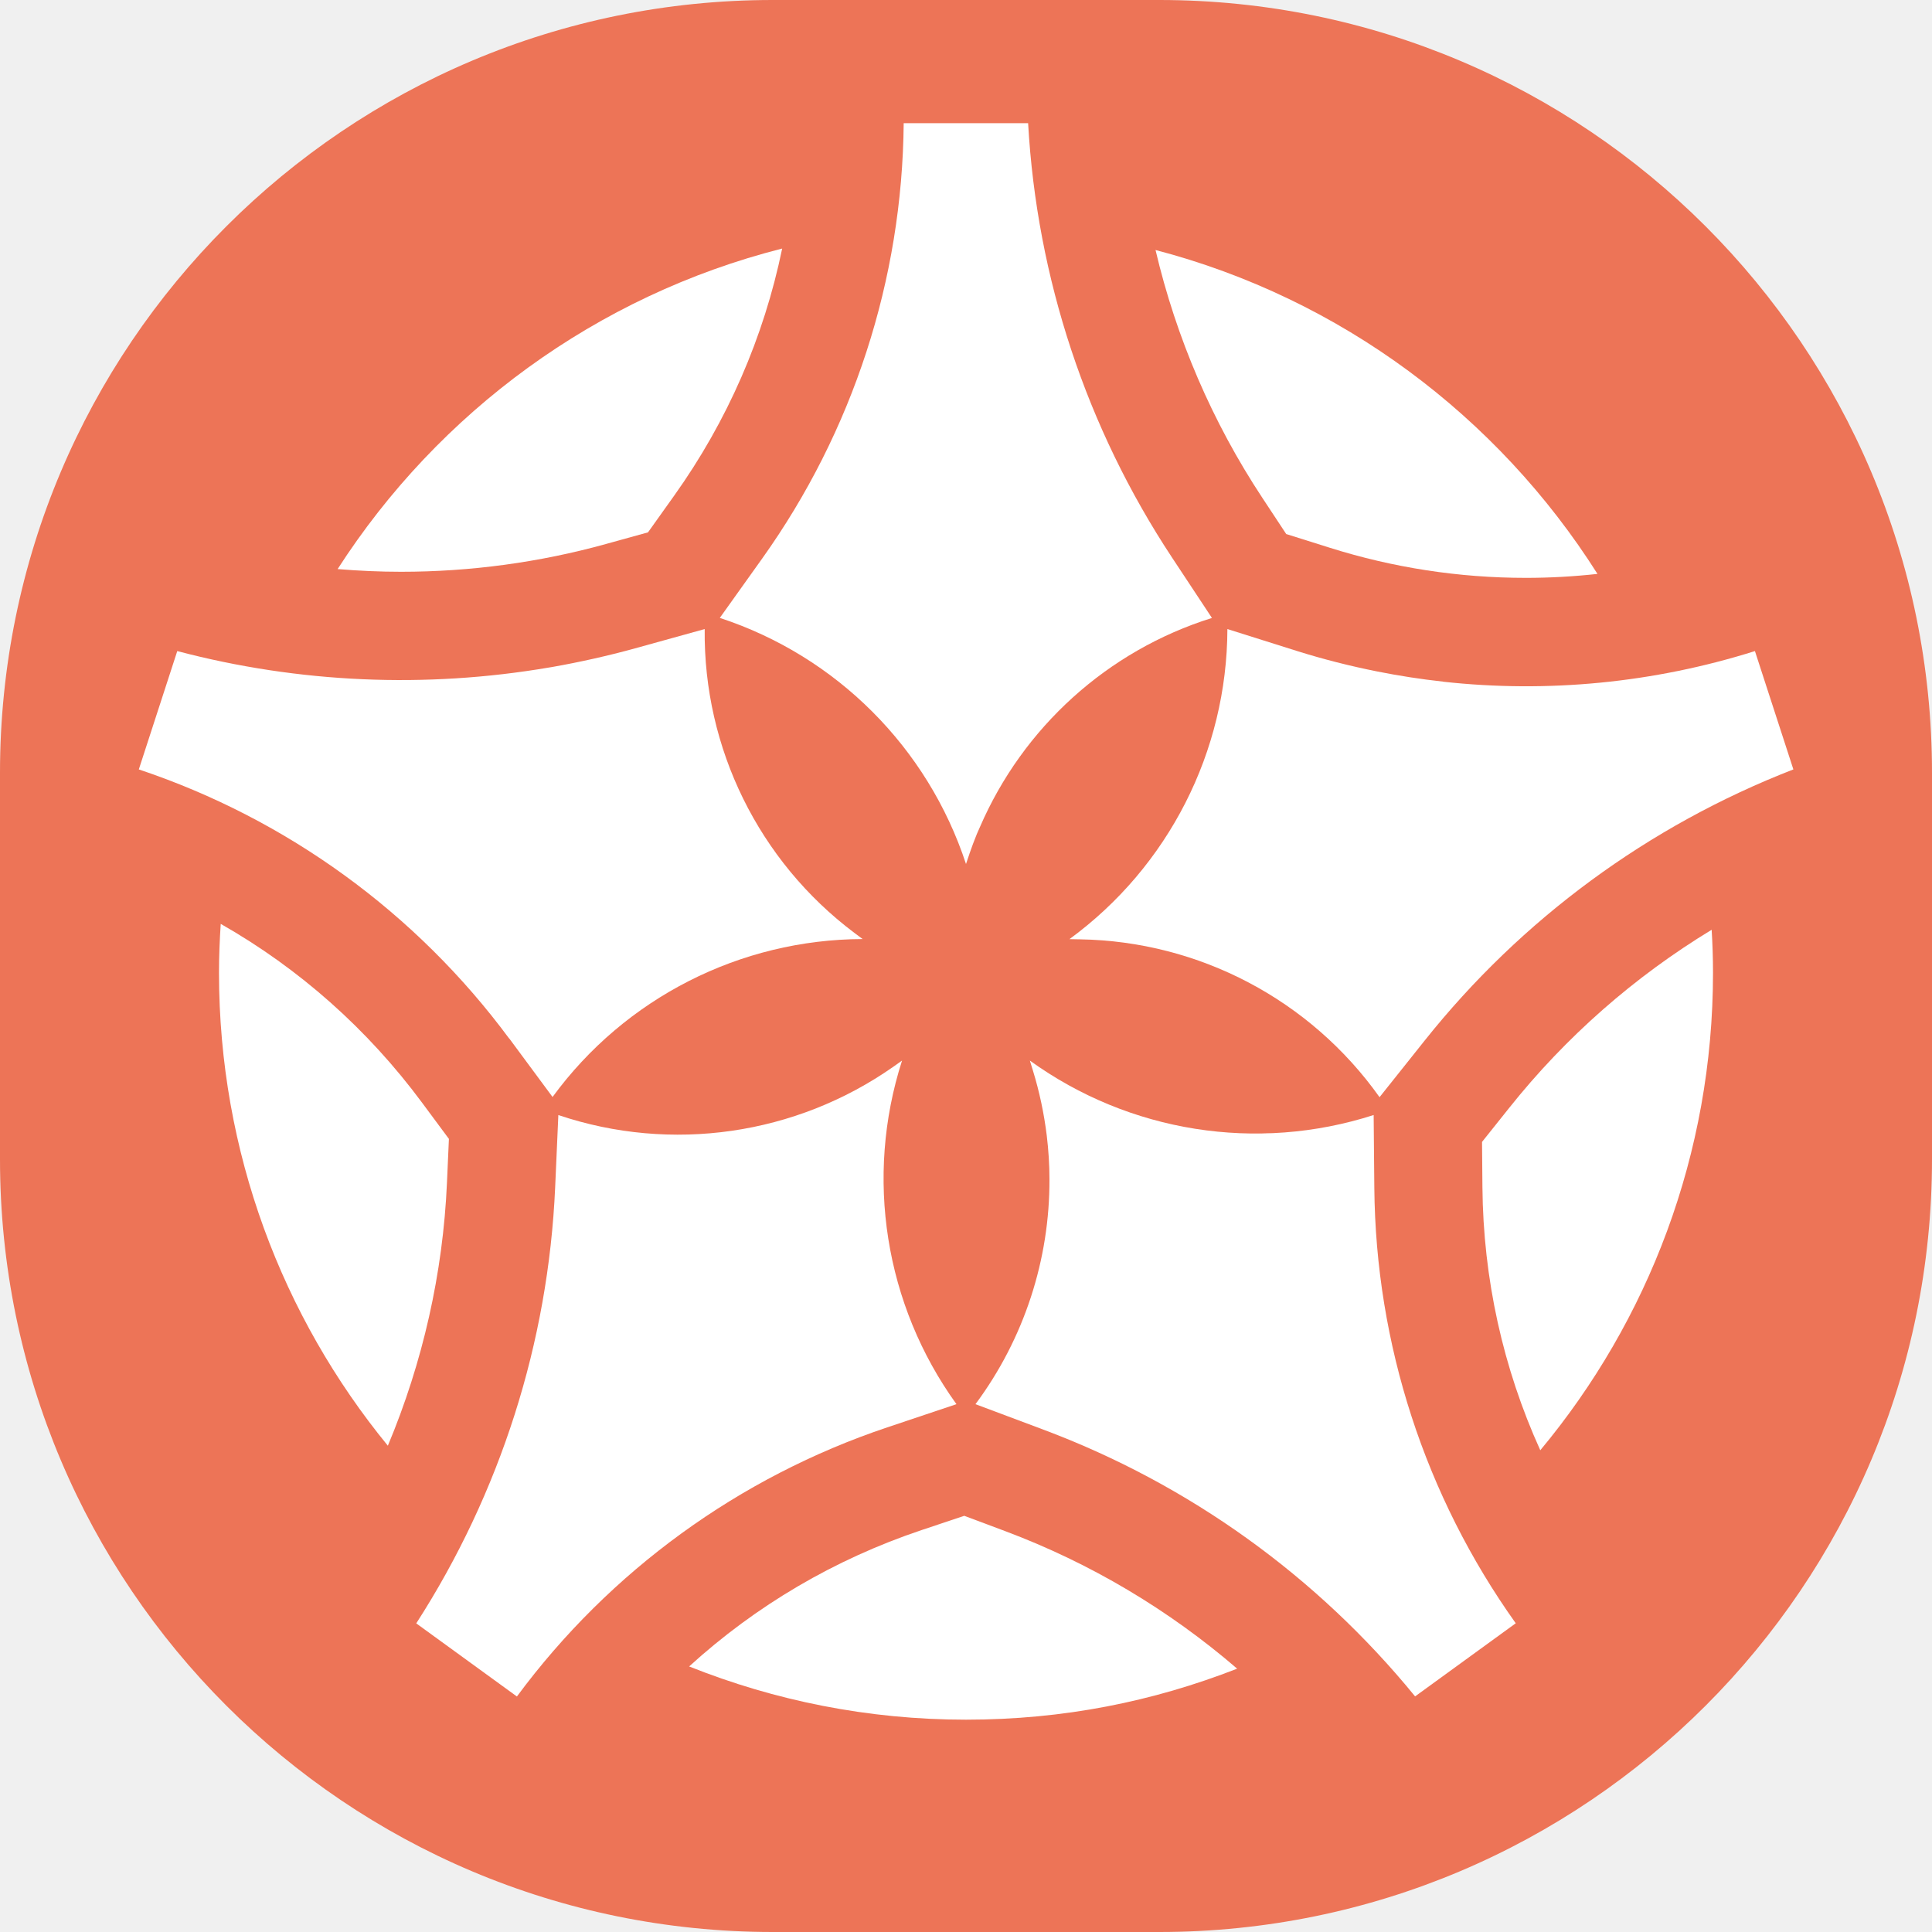
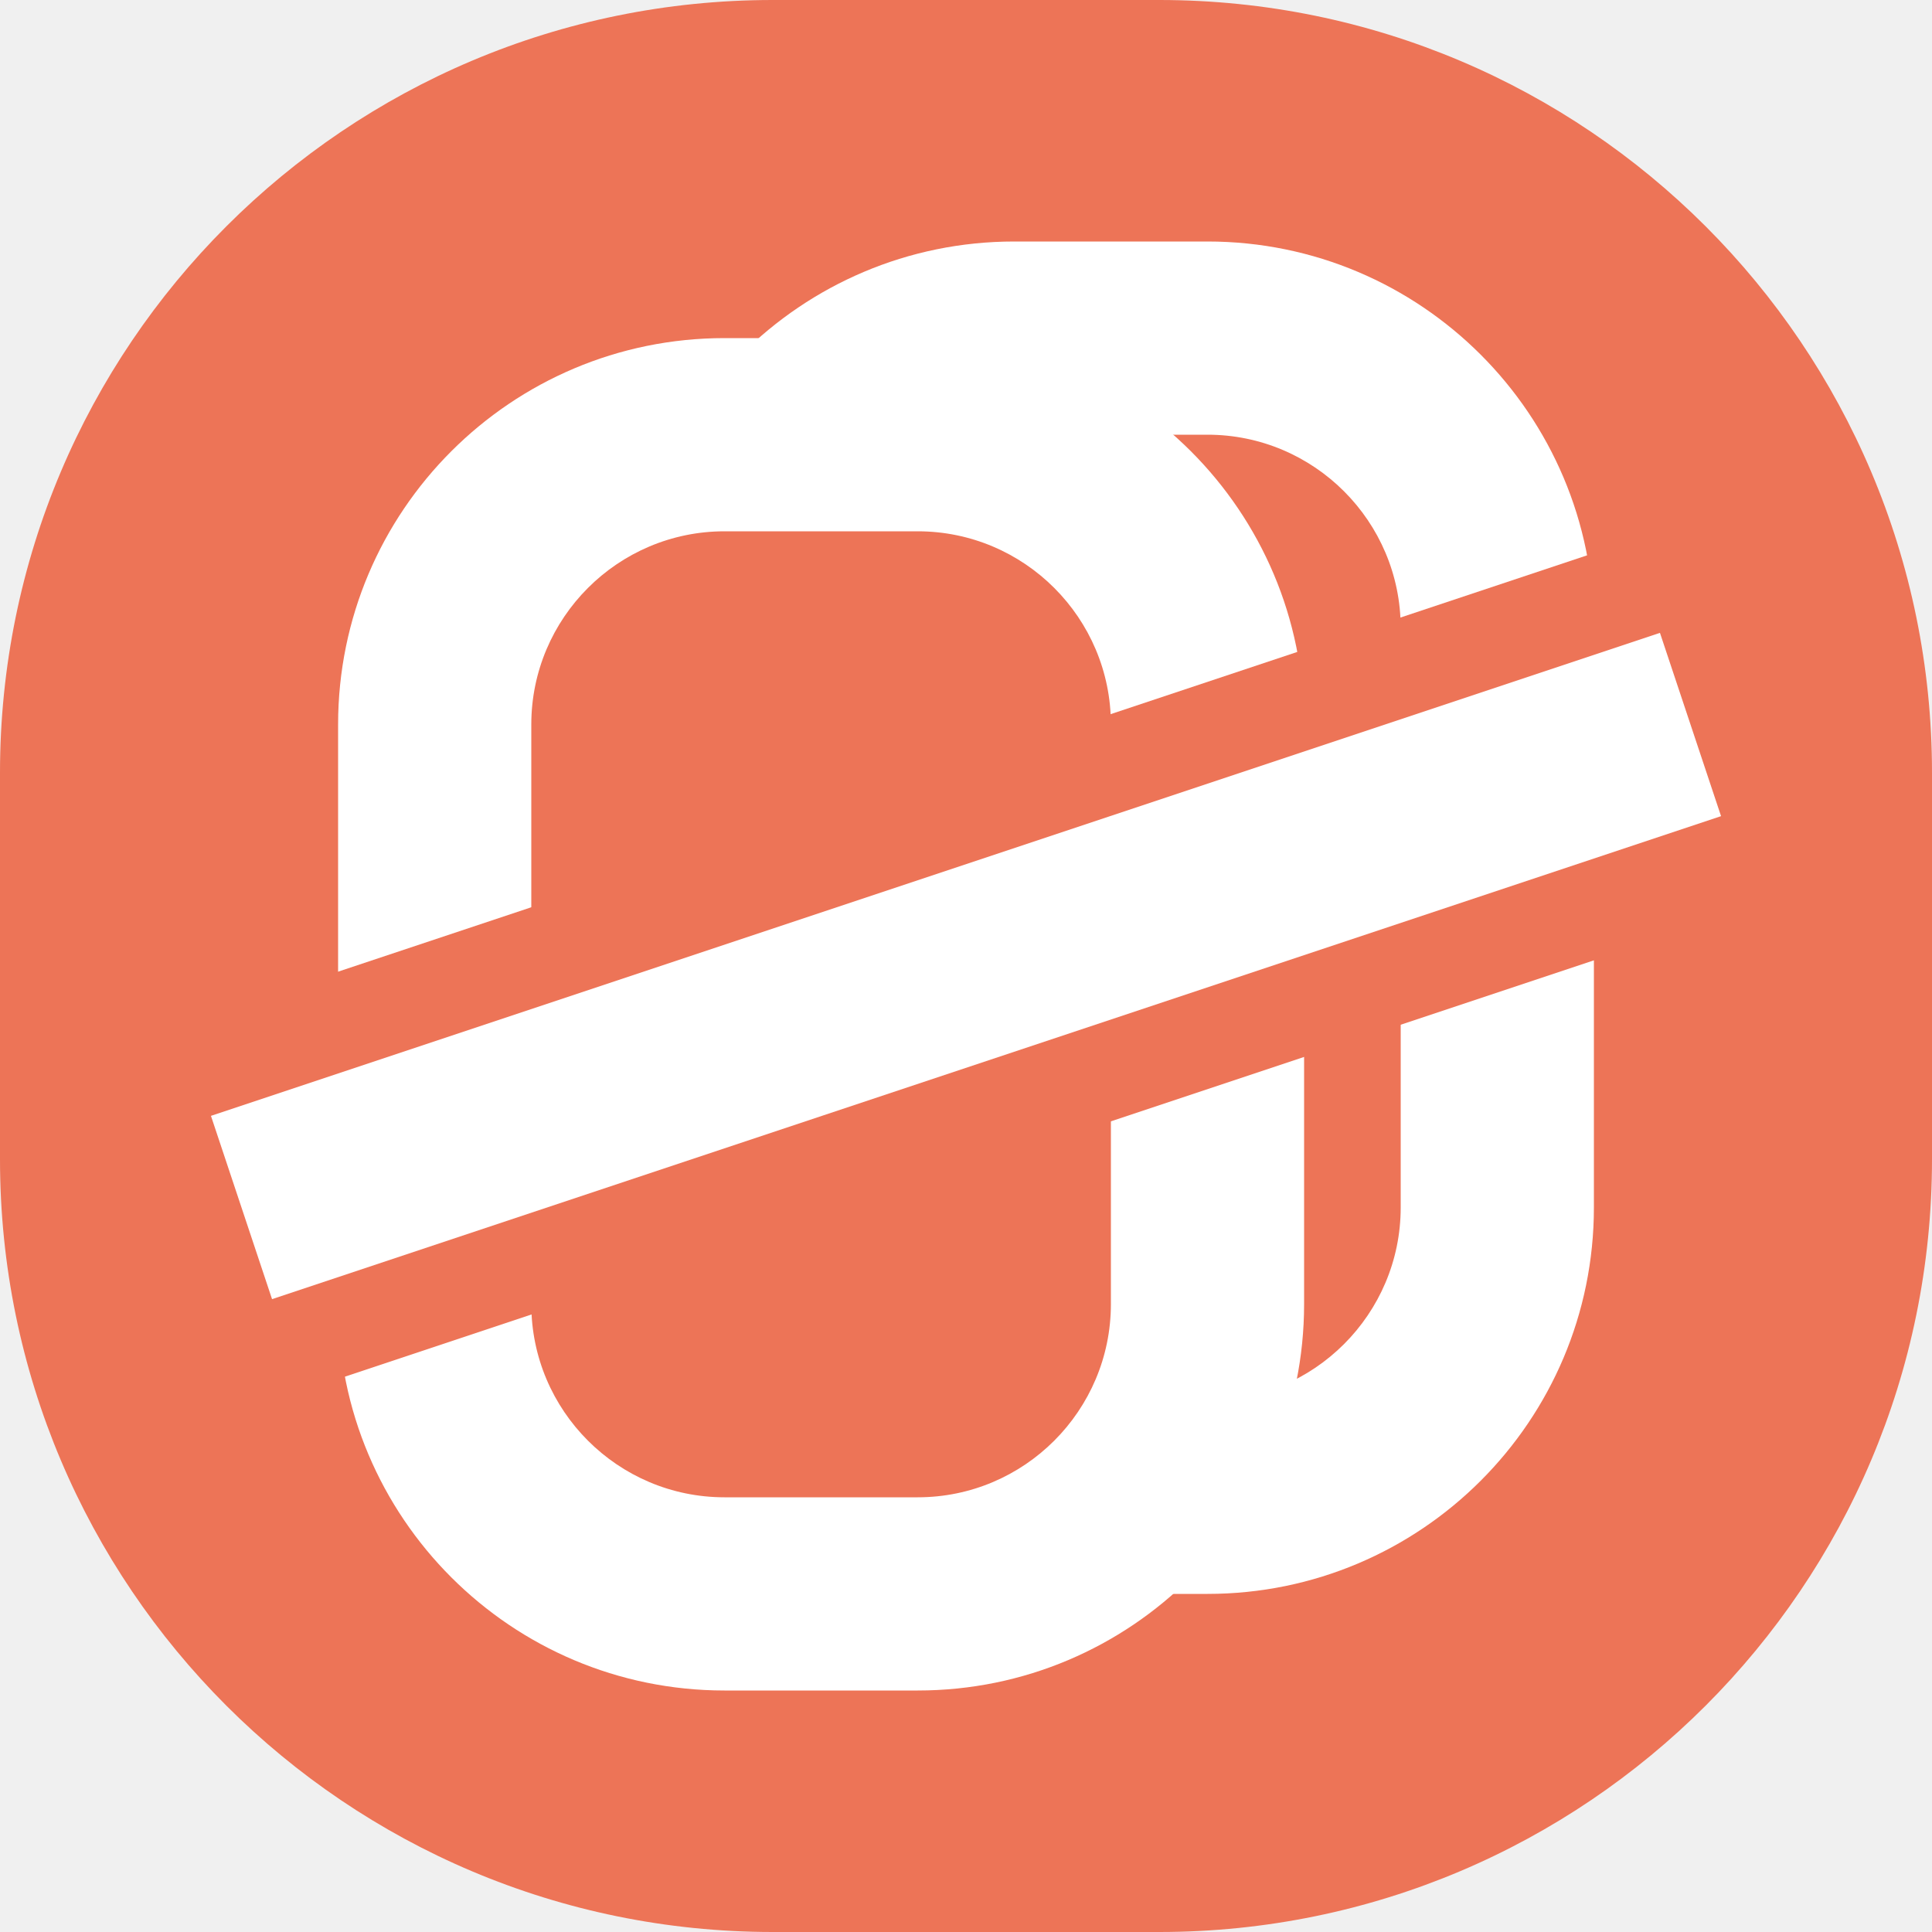
<svg xmlns="http://www.w3.org/2000/svg" id="_레이어_1" data-name="레이어 1" viewBox="0 0 200 200">
  <defs>
    <style>
      .cls-1 {
+         stroke: #ed7457;
+         stroke-width: 40px;
+       }
+ 
+       .cls-1, .cls-2 {
+         fill: none;
+         stroke-miterlimit: 10;
+       }
+ 
+       .cls-3 {
        fill: #fff;
      }

+       .cls-4 {
+         fill: #ed7457;
+       }
+ 
      .cls-2 {
-         fill: #ed7457;
+         stroke: #fff;
+         stroke-width: 20px;
      }
    </style>
  </defs>
-   <rect class="cls-2" width="200" height="200" rx="80" ry="80" />
+   <rect class="cls-4" width="200" height="200" rx="80" ry="80" />
  <g>
-     <path class="cls-1" d="M131.41,117.3s0,0-.01-.01c-.38.01-.76.04-1.14.04.39,0,.77-.02,1.16-.03Z" />
-     <path class="cls-1" d="M83.89,150.93h0c-1.06.49-2.11.99-3.14,1.52,1.03-.53,2.08-1.04,3.14-1.52Z" />
-     <path class="cls-1" d="M46.48,117.91l-2.78-3.75c-5.65-7.63-12.73-13.9-20.85-18.52-.11,1.67-.18,3.35-.18,5.05,0,18.58,6.56,35.63,17.48,48.97,3.61-8.62,5.71-17.85,6.12-27.24l.2-4.5Z" />
-     <path class="cls-1" d="M133.17,55.29l4.45,1.4c6.59,2.08,13.42,3.13,20.33,3.13,2.49,0,4.96-.14,7.42-.41-10.33-16.32-26.58-28.52-45.75-33.53,2.14,9.1,5.87,17.8,11.06,25.66l2.48,3.76Z" />
-     <path class="cls-1" d="M156.23,114.69l-2.81,3.52.04,4.67c.08,9.5,2.13,18.74,5.99,27.25,11.16-13.4,17.88-30.64,17.88-49.44,0-1.49-.05-2.97-.14-4.44-7.99,4.85-15.1,11.08-20.96,18.44Z" />
-     <path class="cls-1" d="M99.84,156.91l-4.43,1.48c-9.01,3.02-17.16,7.82-24.07,14.12,8.86,3.54,18.53,5.51,28.65,5.51s19.37-1.88,28.08-5.28c-7.08-6.1-15.21-10.94-24.02-14.24l-4.22-1.58Z" />
-     <path class="cls-1" d="M62.74,56.31l4.34-1.2,2.71-3.8c5.52-7.74,9.29-16.42,11.18-25.58-19.23,4.87-35.57,16.94-46.02,33.18,2.19.18,4.38.28,6.58.28,7.17,0,14.31-.97,21.22-2.88Z" />
-     <path class="cls-1" d="M74.53,63.97c12.06,3.96,21.51,13.42,25.47,25.47h0s.35-1.03.35-1.03c0,0,0,0,0-.01.24-.7.5-1.4.78-2.08.09-.23.2-.45.3-.68,4.46-10.33,13.2-18.28,24.03-21.67l-4.13-6.25c-8.86-13.41-14-28.93-14.9-44.97h-12.88c-.14,16.17-5.26,31.91-14.65,45.07l-4.39,6.15ZM101.14,86.31c.09-.23.2-.45.3-.68-.1.23-.2.45-.3.68Z" />
-     <path class="cls-1" d="M52.71,107.49l4.49,6.07h0c7.49-10.24,19.41-16.31,32.1-16.35h0l-.87-.65c-9.87-7.42-15.62-19.1-15.48-31.44l-7.22,2c-2.83.78-5.7,1.42-8.58,1.93h0c-.1.01-.21.04-.31.05-12.77,2.18-25.9,1.62-38.49-1.7h0l-3.98,12.25c15.34,5.13,28.72,14.86,38.34,27.86ZM57.14,69.04c-.1.02-.2.04-.31.05.1-.02.2-.04.31-.05Z" />
-     <path class="cls-1" d="M99.02,145.37h0c-7.43-10.29-9.52-23.5-5.64-35.58h0s-.89.63-.89.63c-10.11,7.09-22.99,8.95-34.69,5.01l-.33,7.48c-.71,16.05-5.68,31.63-14.38,45.14l10.42,7.57c9.62-13,23.01-22.72,38.34-27.86l7.16-2.4Z" />
-     <path class="cls-1" d="M142.19,115.43c-12.08,3.88-25.29,1.79-35.58-5.64l.32,1.04c.68,2.21,1.15,4.46,1.43,6.72.18,1.51.28,3.02.28,4.52,0-1.51-.1-3.02-.28-4.52.18,1.51.28,3.02.28,4.52.03,8.29-2.6,16.48-7.66,23.29h0l7.02,2.63c15.05,5.64,28.33,15.17,38.49,27.62l10.42-7.57c-9.39-13.17-14.5-28.9-14.64-45.07l-.07-7.55Z" />
-     <path class="cls-1" d="M149.37,70.56c-2.28-.25-4.55-.6-6.8-1.05h0c-2.8-.56-5.57-1.26-8.31-2.12l-7.2-2.27c-.04,12.69-6.11,24.6-16.35,32.1h0l1.09.02c12.35.2,23.86,6.27,31.01,16.34h0s4.67-5.86,4.67-5.86c10.01-12.57,23.18-22.25,38.17-28.07l-3.98-12.25h0c-10.48,3.3-21.47,4.36-32.28,3.17ZM142.57,69.51c2.26.45,4.52.8,6.8,1.05-2.28-.25-4.55-.6-6.8-1.05Z" />
+     <rect class="cls-4" x="75" y="35" width="80" height="120" rx="30" ry="30" />
+     <path class="cls-3" d="M125,45c11.03,0,20,8.97,20,20v60c0,11.03-8.97,20-20,20h-20c-11.03,0-20-8.97-20-20v-60c0-11.03,8.97-20,20-20h20M125,25h-20c-22.09,0-40,17.91-40,40v60c0,22.09,17.91,40,40,40h20c22.09,0,40-17.91,40-40v-60c0-22.09-17.91-40-40-40h0Z" />
  </g>
+   <g>
+     <rect class="cls-4" x="45" y="45" width="80" height="120" rx="30" ry="30" />
+     <path class="cls-3" d="M95,55c11.03,0,20,8.97,20,20v60c0,11.03-8.97,20-20,20h-20c-11.03,0-20-8.97-20-20v-60c0-11.03,8.97-20,20-20h20M95,35h-20c-22.09,0-40,17.91-40,40v60c0,22.09,17.91,40,40,40h20c22.09,0,40-17.91,40-40v-60c0-22.09-17.91-40-40-40h0Z" />
+   </g>
+   <line class="cls-1" x1="25" y1="125" x2="175" y2="75" />
+   <line class="cls-2" x1="25" y1="125" x2="175" y2="75" />
</svg>
